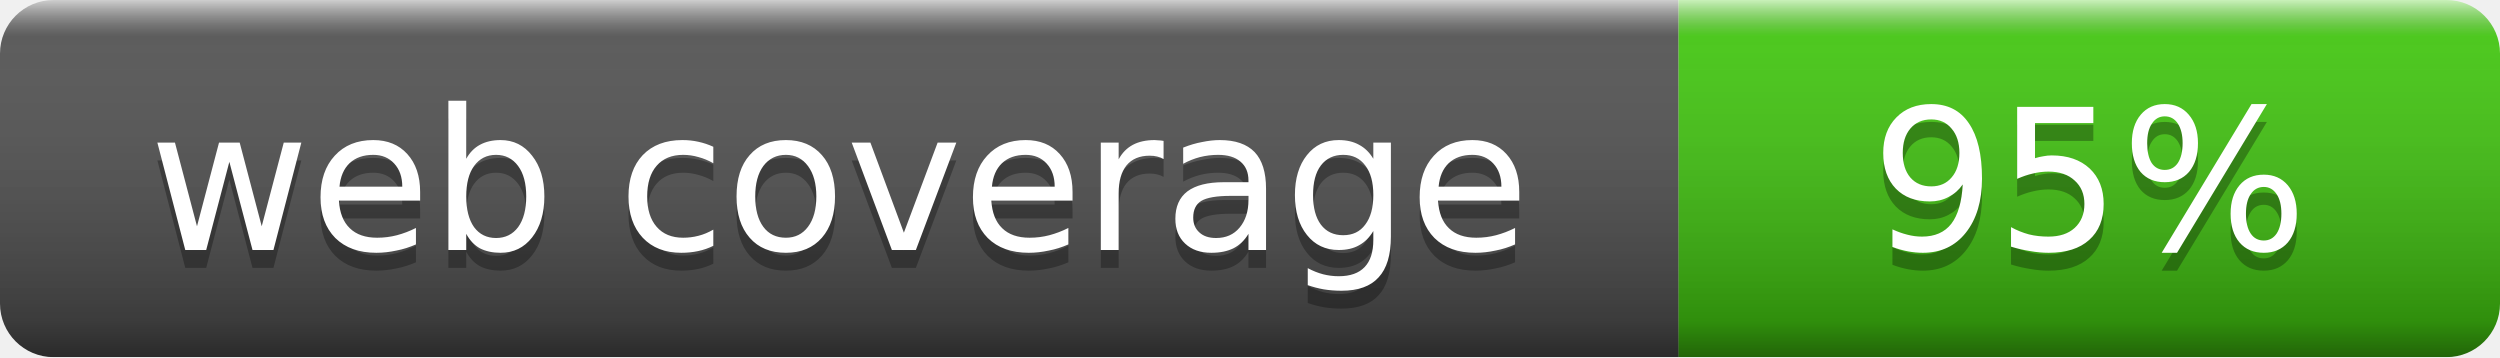
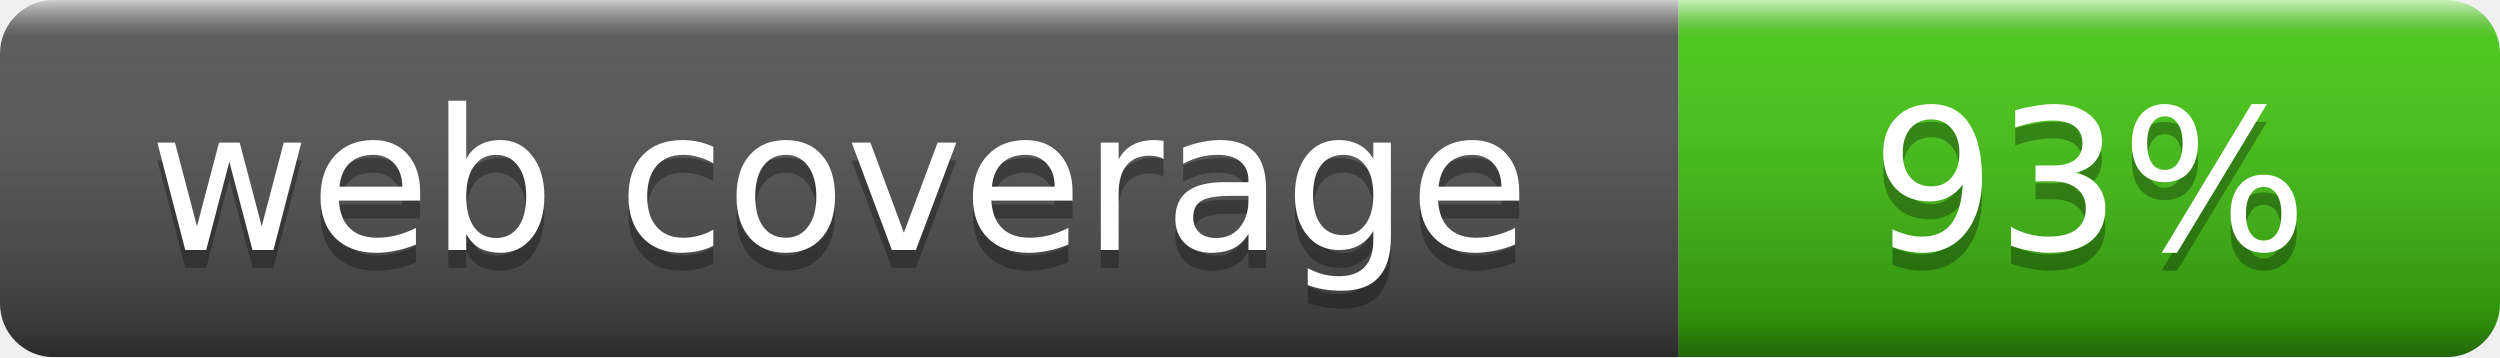
- <svg xmlns="http://www.w3.org/2000/svg" width="140" height="20" role="img" aria-label="web coverage: 95%">
+ <svg xmlns="http://www.w3.org/2000/svg" width="140" height="20" role="img" aria-label="web coverage: 93%">
  <linearGradient id="smooth" x2="0" y2="100%">
    <stop offset="0" stop-color="#fff" stop-opacity=".7" />
    <stop offset=".1" stop-color="#aaa" stop-opacity=".1" />
    <stop offset=".9" stop-opacity=".3" />
    <stop offset="1" stop-opacity=".5" />
  </linearGradient>
  <mask id="round">
    <rect width="140" height="20" rx="3" fill="#fff" />
  </mask>
  <g mask="url(#round)">
    <rect width="94" height="20" fill="#555" />
    <rect x="94" width="46" height="20" fill="#4c1" />
    <rect width="140" height="20" fill="url(#smooth)" />
  </g>
  <g fill="#fff" text-anchor="middle" font-family="Verdana,Geneva,DejaVu Sans,sans-serif" font-size="11">
    <text x="47" y="15" fill="#010101" fill-opacity=".3">web coverage</text>
    <text x="47" y="14">web coverage</text>
-     <text x="117" y="15" fill="#010101" fill-opacity=".3">95%</text>
-     <text x="117" y="14">95%</text>
+     <text x="117" y="15" fill="#010101" fill-opacity=".3">93%</text>
+     <text x="117" y="14">93%</text>
  </g>
</svg>
